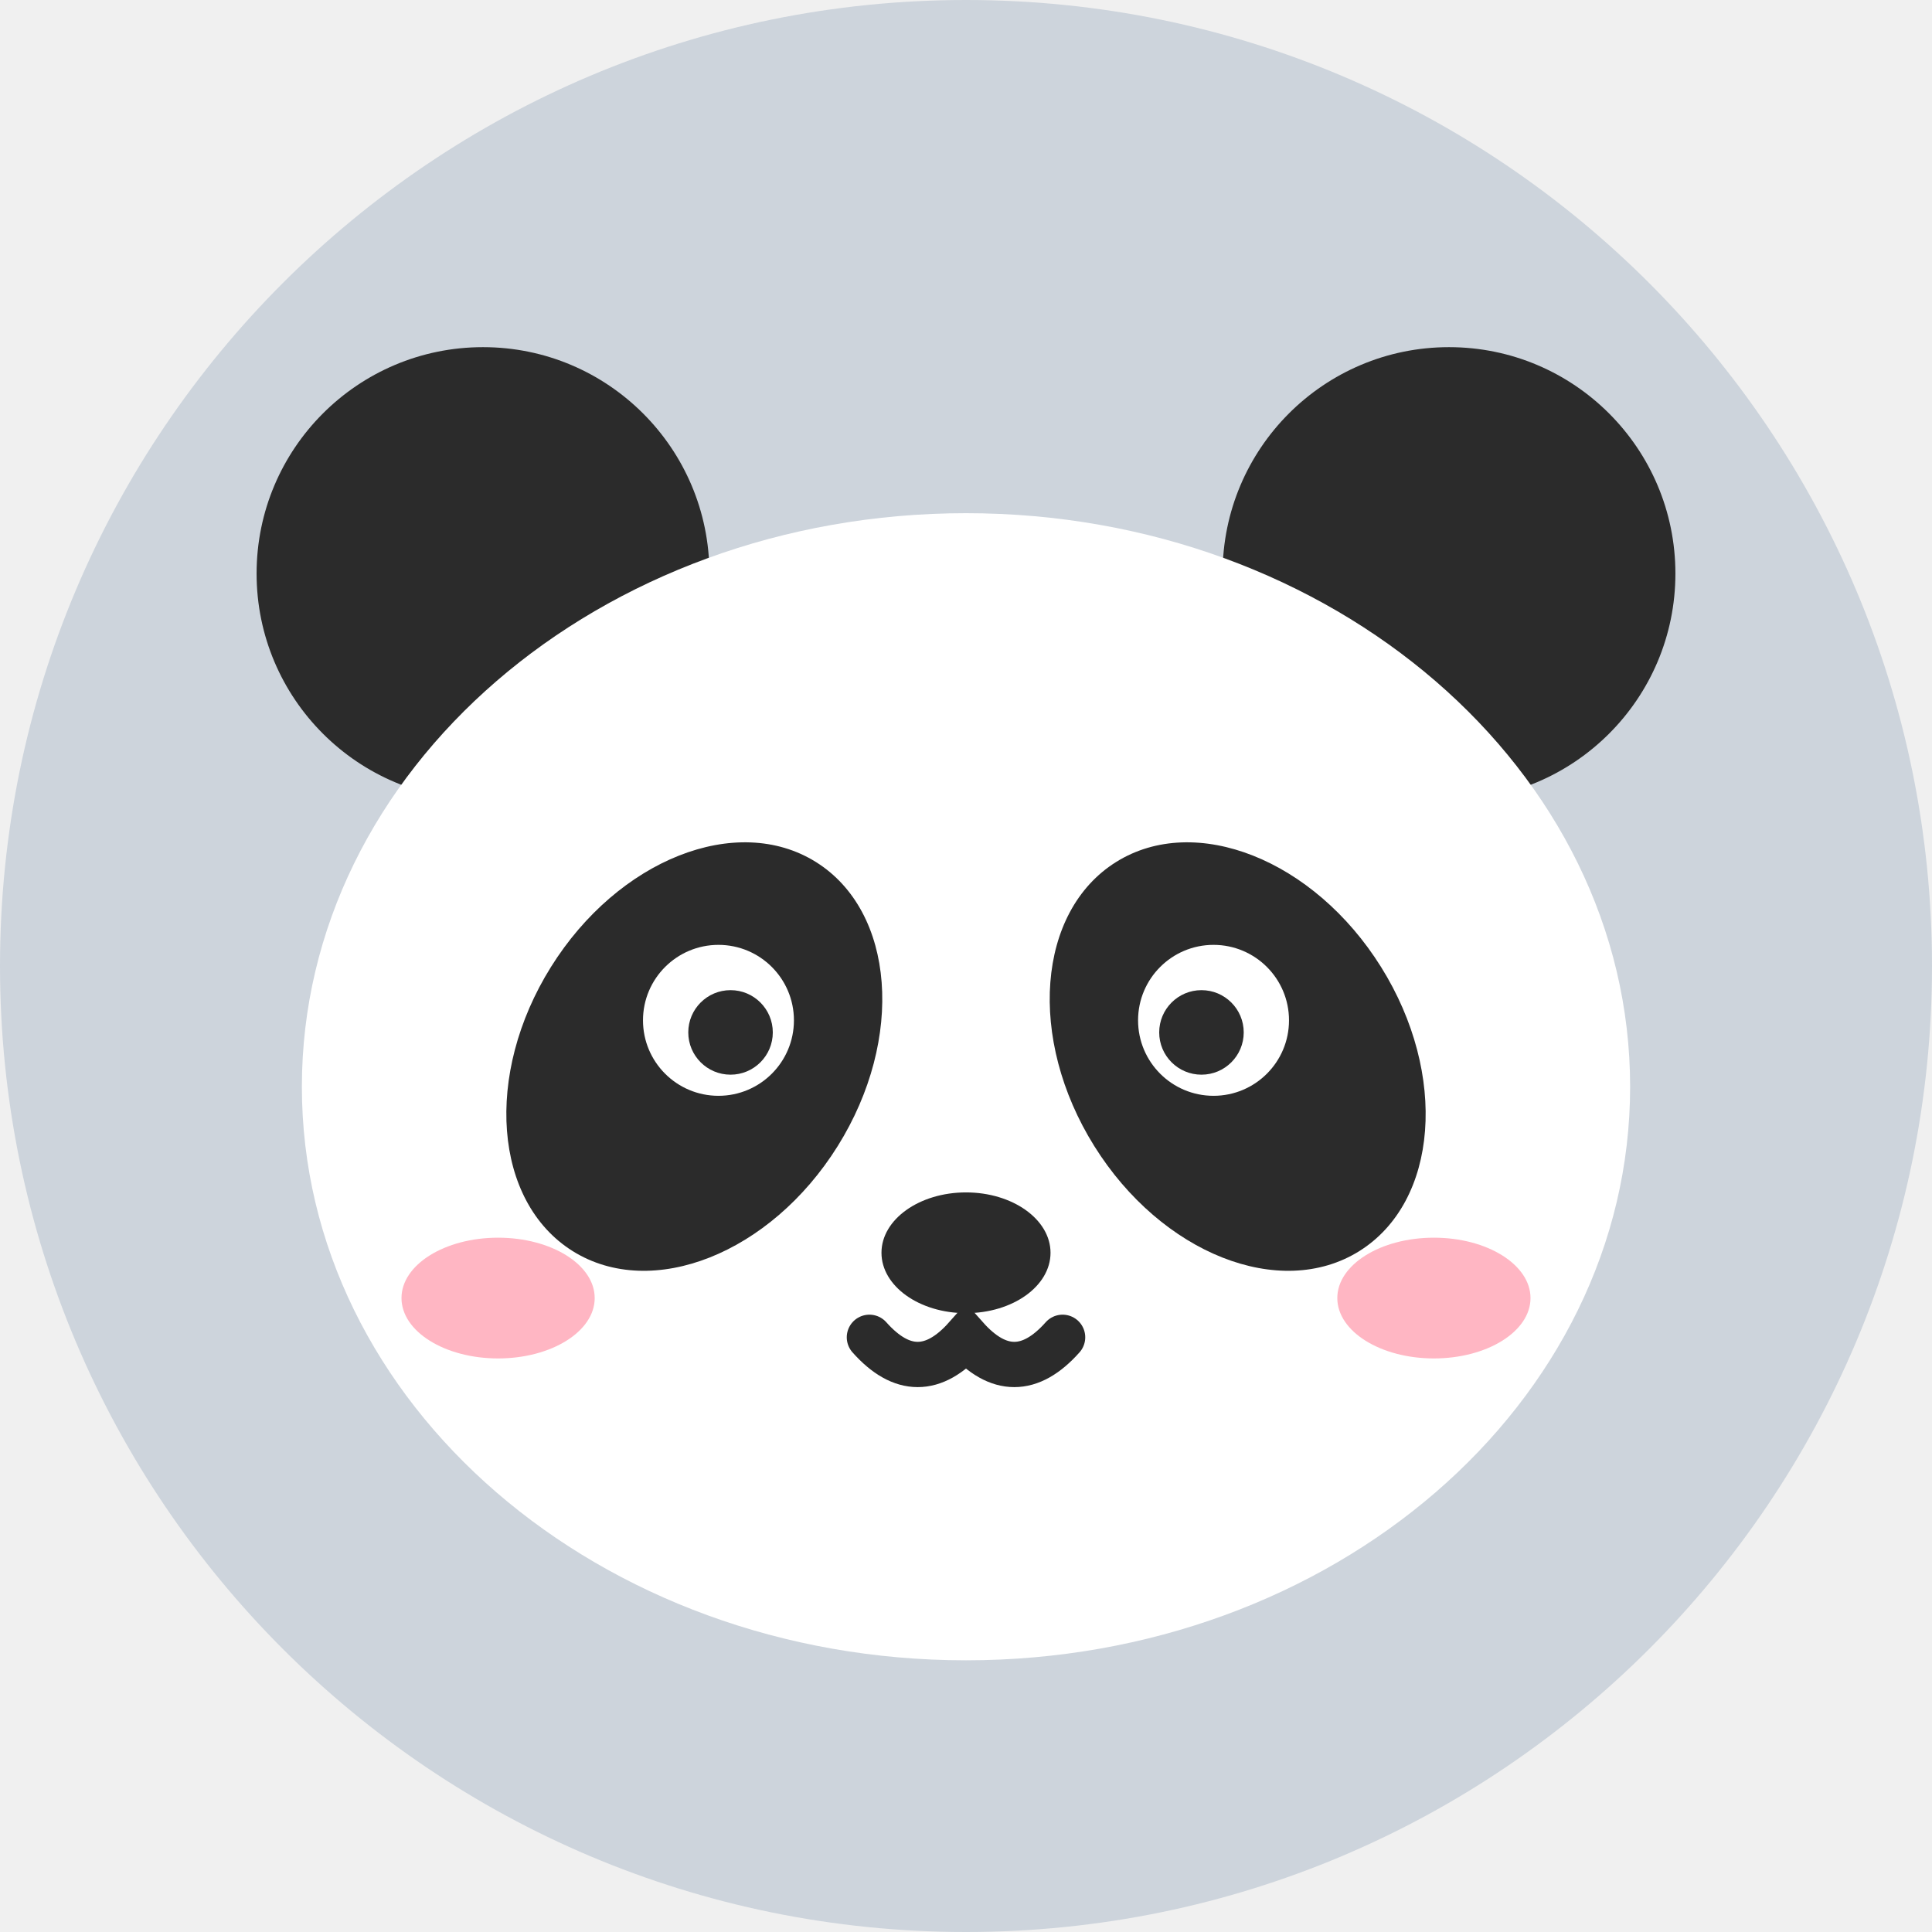
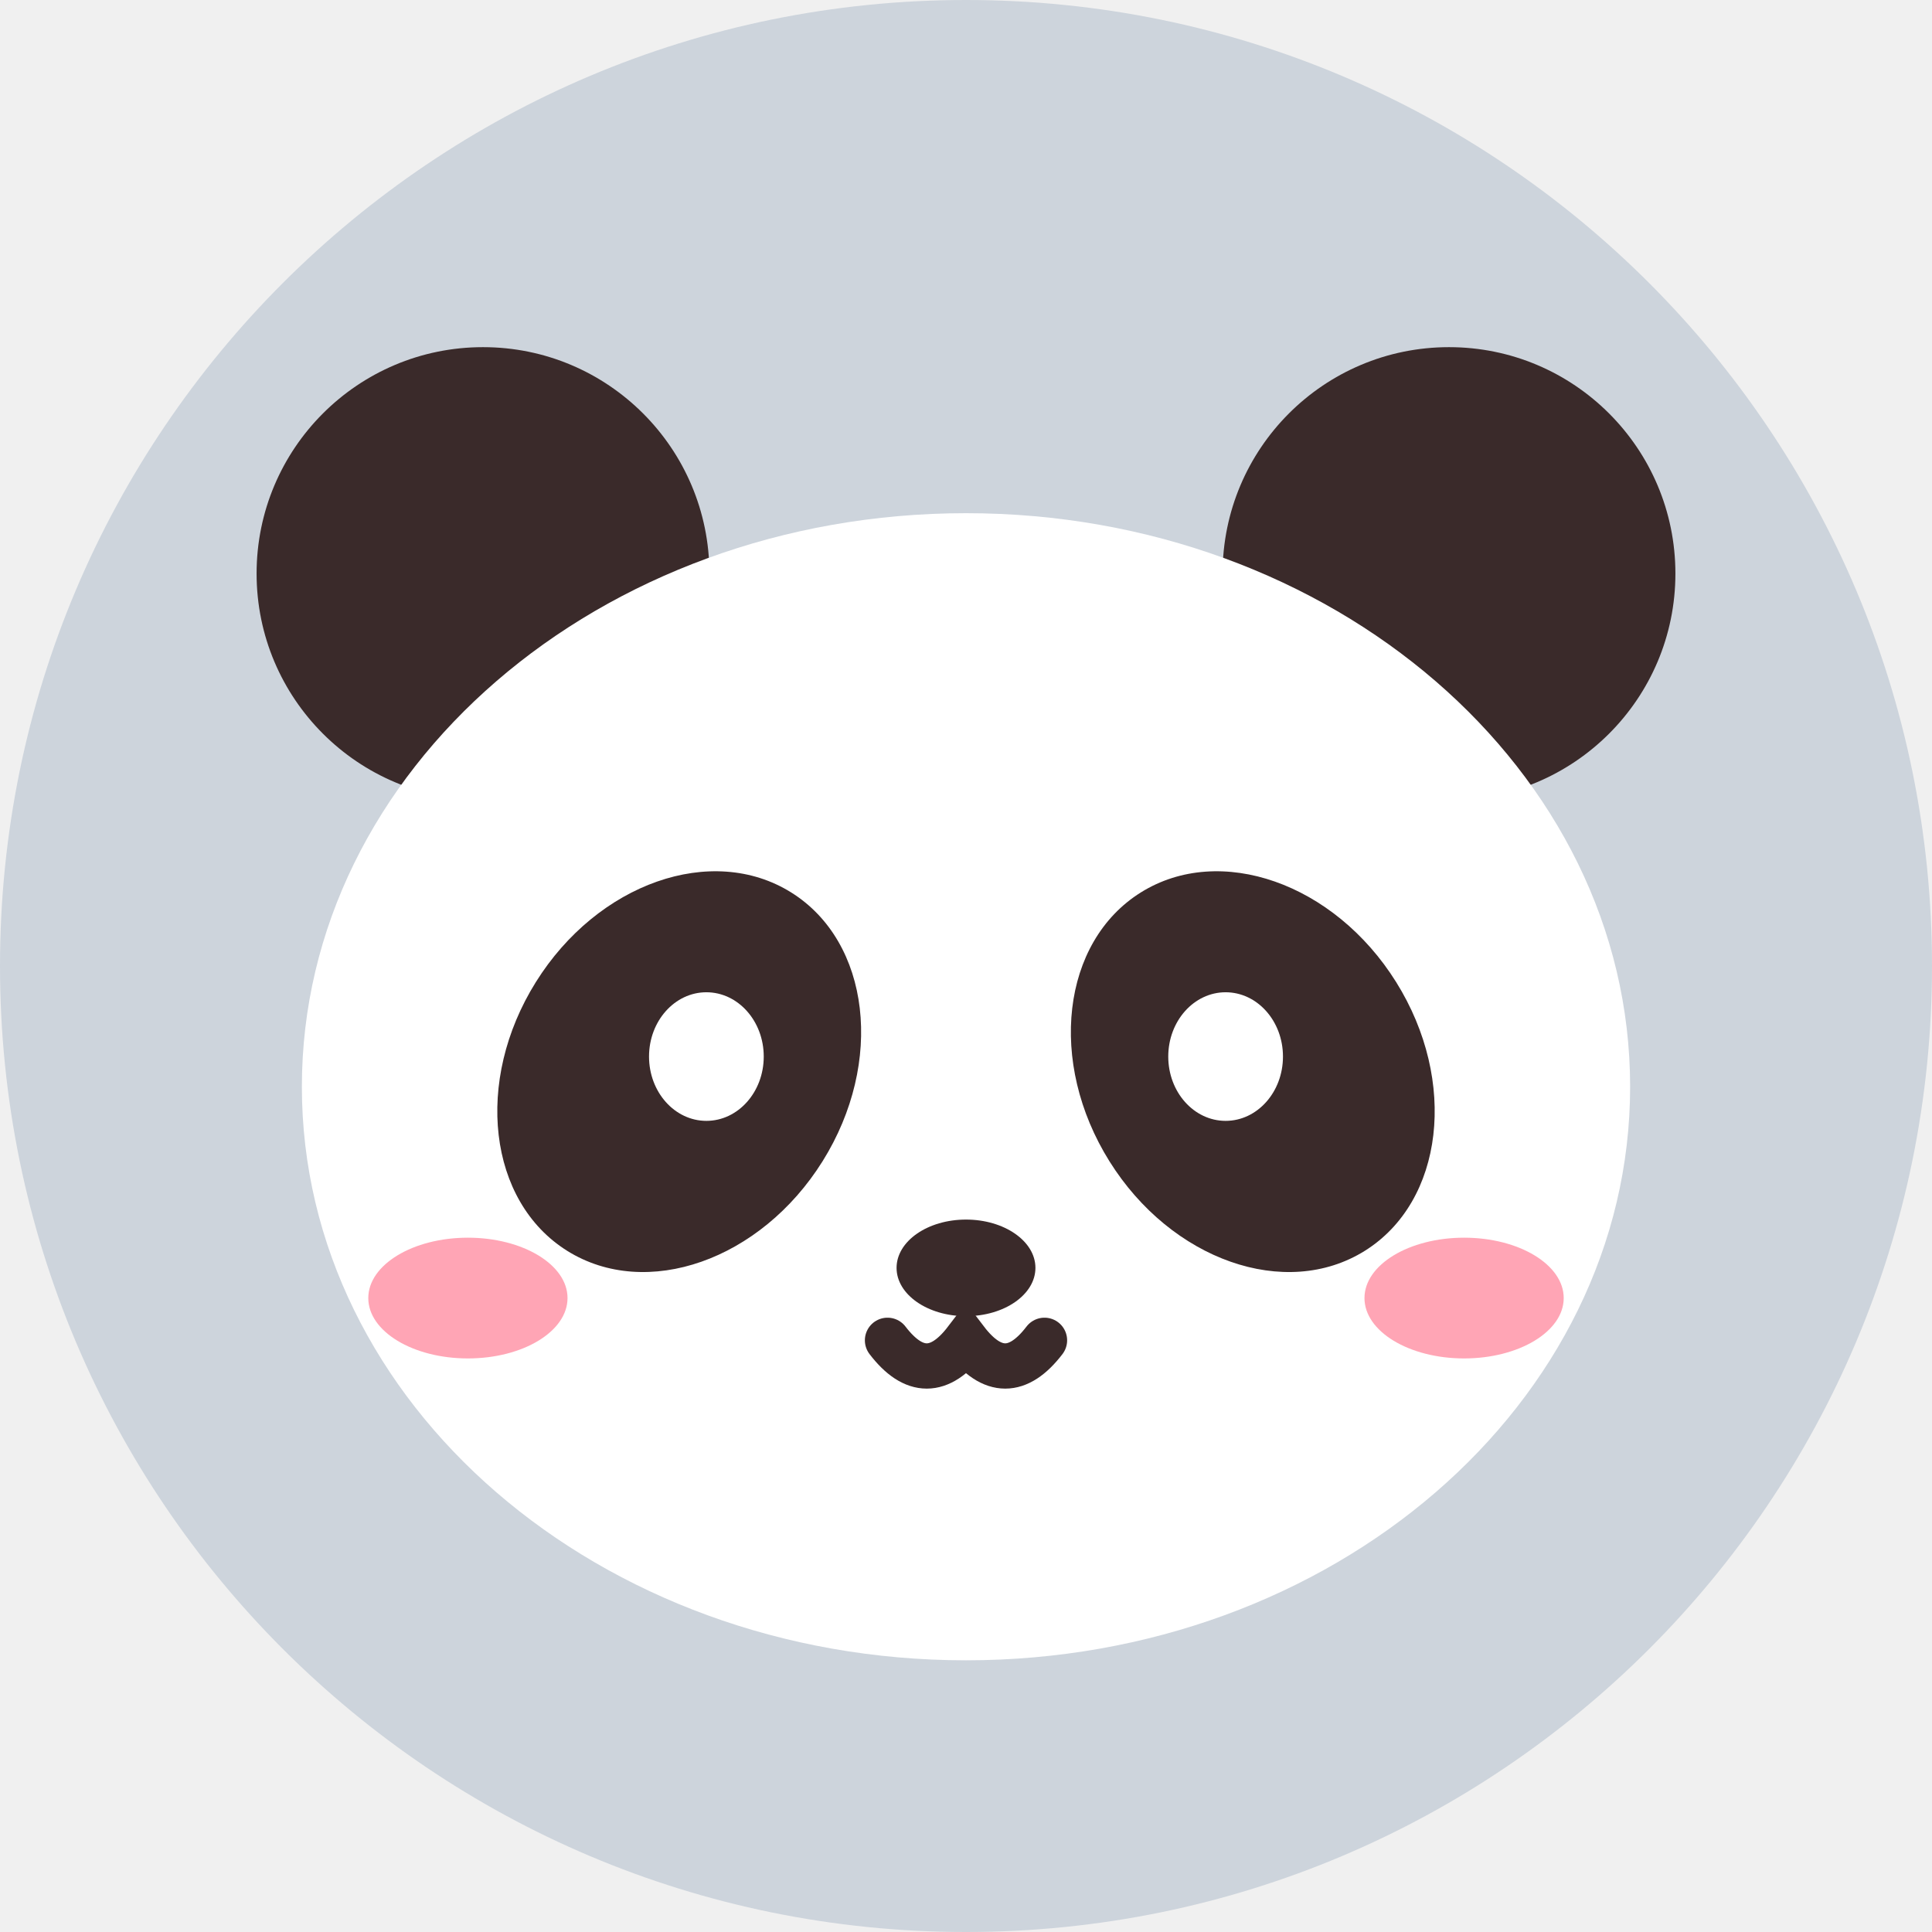
<svg xmlns="http://www.w3.org/2000/svg" viewBox="0 0 64 64" data-hue="gray">
  <circle cx="32" cy="32" r="32" fill="#cdd4dc" />
-   <circle cx="16" cy="19" r="7.5" fill="#2b2b2b" />
-   <circle cx="48" cy="19" r="7.5" fill="#2b2b2b" />
+   <circle cx="16" cy="19" r="7.5" fill="#3a2a2a" />
+   <circle cx="48" cy="19" r="7.5" fill="#3a2a2a" />
  <ellipse cx="32" cy="36" rx="22" ry="19" fill="#fff" />
-   <ellipse cx="23" cy="35" rx="5.6" ry="7.6" fill="#2b2b2b" transform="rotate(32 23 35)" />
-   <ellipse cx="41" cy="35" rx="5.6" ry="7.6" fill="#2b2b2b" transform="rotate(-32 41 35)" />
-   <circle cx="23.8" cy="33.8" r="2.5" fill="#fff" />
-   <circle cx="40.2" cy="33.8" r="2.5" fill="#fff" />
-   <circle cx="24.2" cy="34.2" r="1.4" fill="#2b2b2b" />
-   <circle cx="39.8" cy="34.2" r="1.4" fill="#2b2b2b" />
-   <ellipse cx="32" cy="41.5" rx="2.8" ry="2" fill="#2b2b2b" />
-   <path d="M28.8 44.3 q1.6 1.8 3.2 0 q1.6 1.8 3.2 0" fill="none" stroke="#2b2b2b" stroke-width="1.5" stroke-linecap="round" />
-   <ellipse cx="16.5" cy="43" rx="3.2" ry="2" fill="#ff8fa3" opacity=".65" />
-   <ellipse cx="47.5" cy="43" rx="3.2" ry="2" fill="#ff8fa3" opacity=".65" />
+   <ellipse cx="22.5" cy="35.5" rx="5.6" ry="7" fill="#3a2a2a" transform="rotate(32 22.5 35.5)" />
+   <ellipse cx="41.5" cy="35.5" rx="5.6" ry="7" fill="#3a2a2a" transform="rotate(-32 41.5 35.5)" />
+   <ellipse cx="23.4" cy="35" rx="1.9" ry="2.13" fill="#fff" />
+   <ellipse cx="40.6" cy="35" rx="1.9" ry="2.13" fill="#fff" />
+   <ellipse cx="15.5" cy="43" rx="3.3" ry="2" fill="#ff8fa3" opacity=".8" />
+   <ellipse cx="48.5" cy="43" rx="3.3" ry="2" fill="#ff8fa3" opacity=".8" />
+   <ellipse cx="32" cy="42" rx="2.3" ry="1.6" fill="#3a2a2a" />
+   <path d="M29.4 44.4 q1.3 1.7 2.6 0 q1.3 1.7 2.6 0" fill="none" stroke="#3a2a2a" stroke-width="1.5" stroke-linecap="round" />
</svg>
